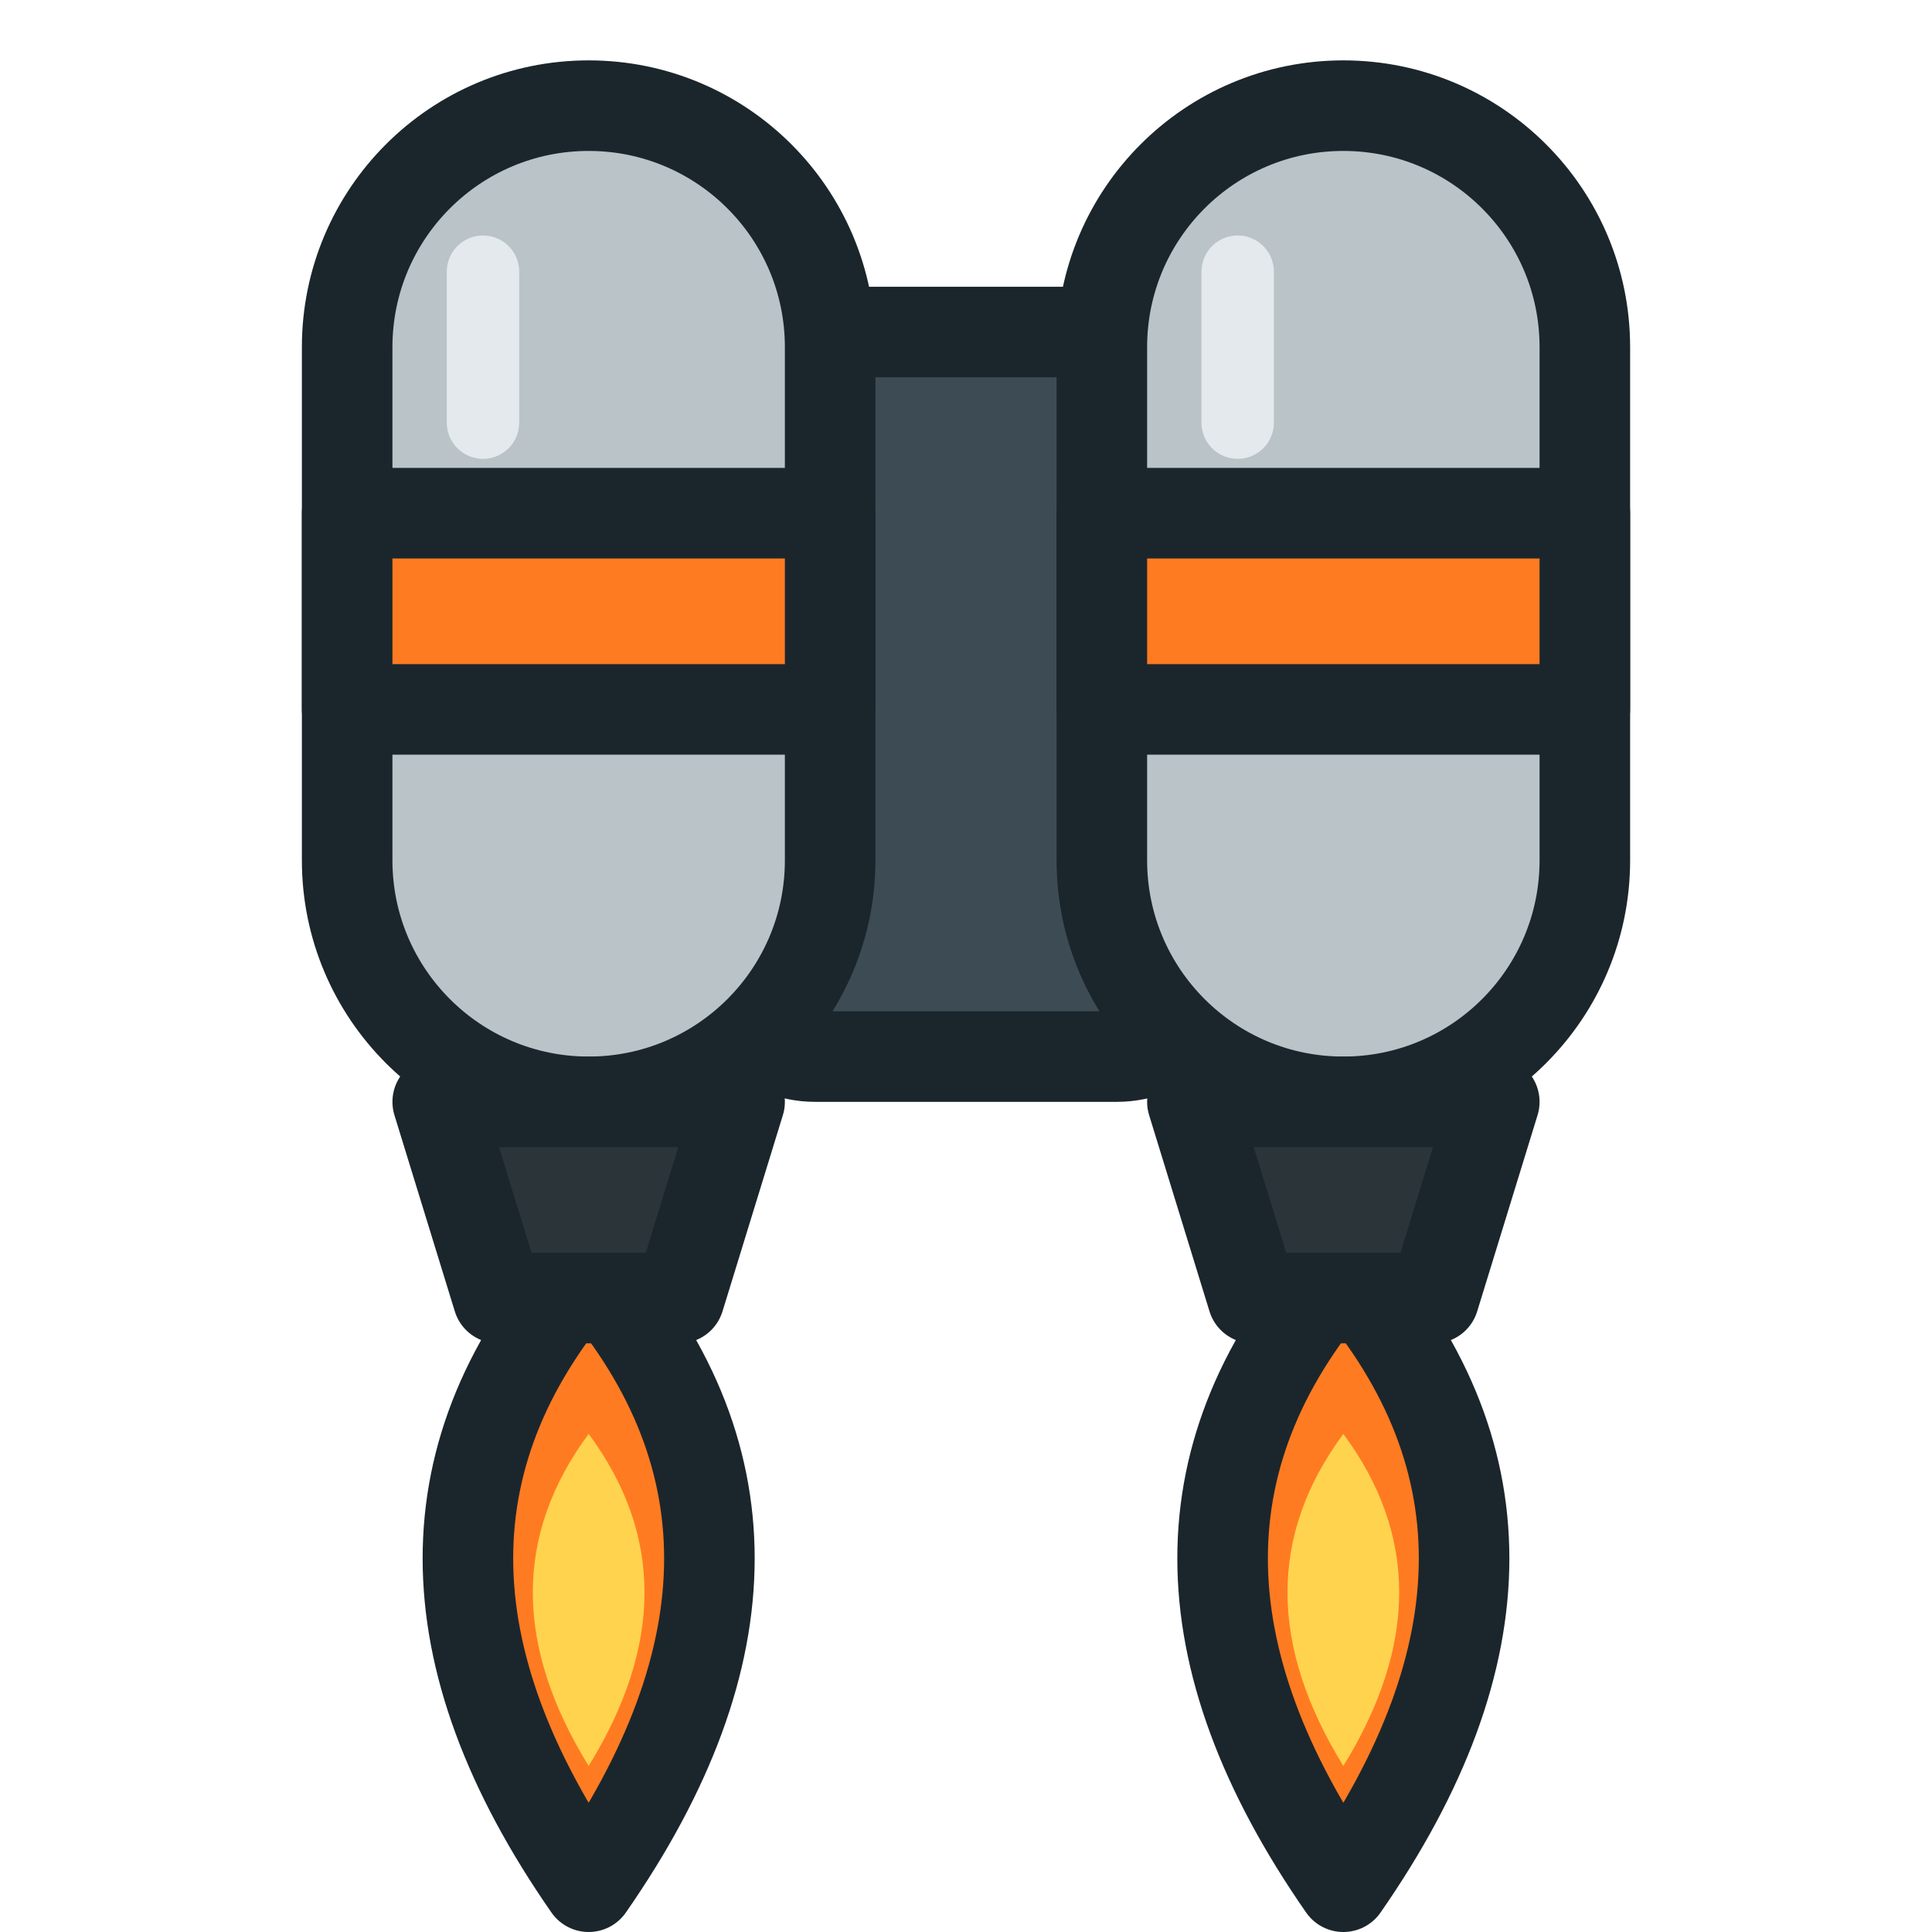
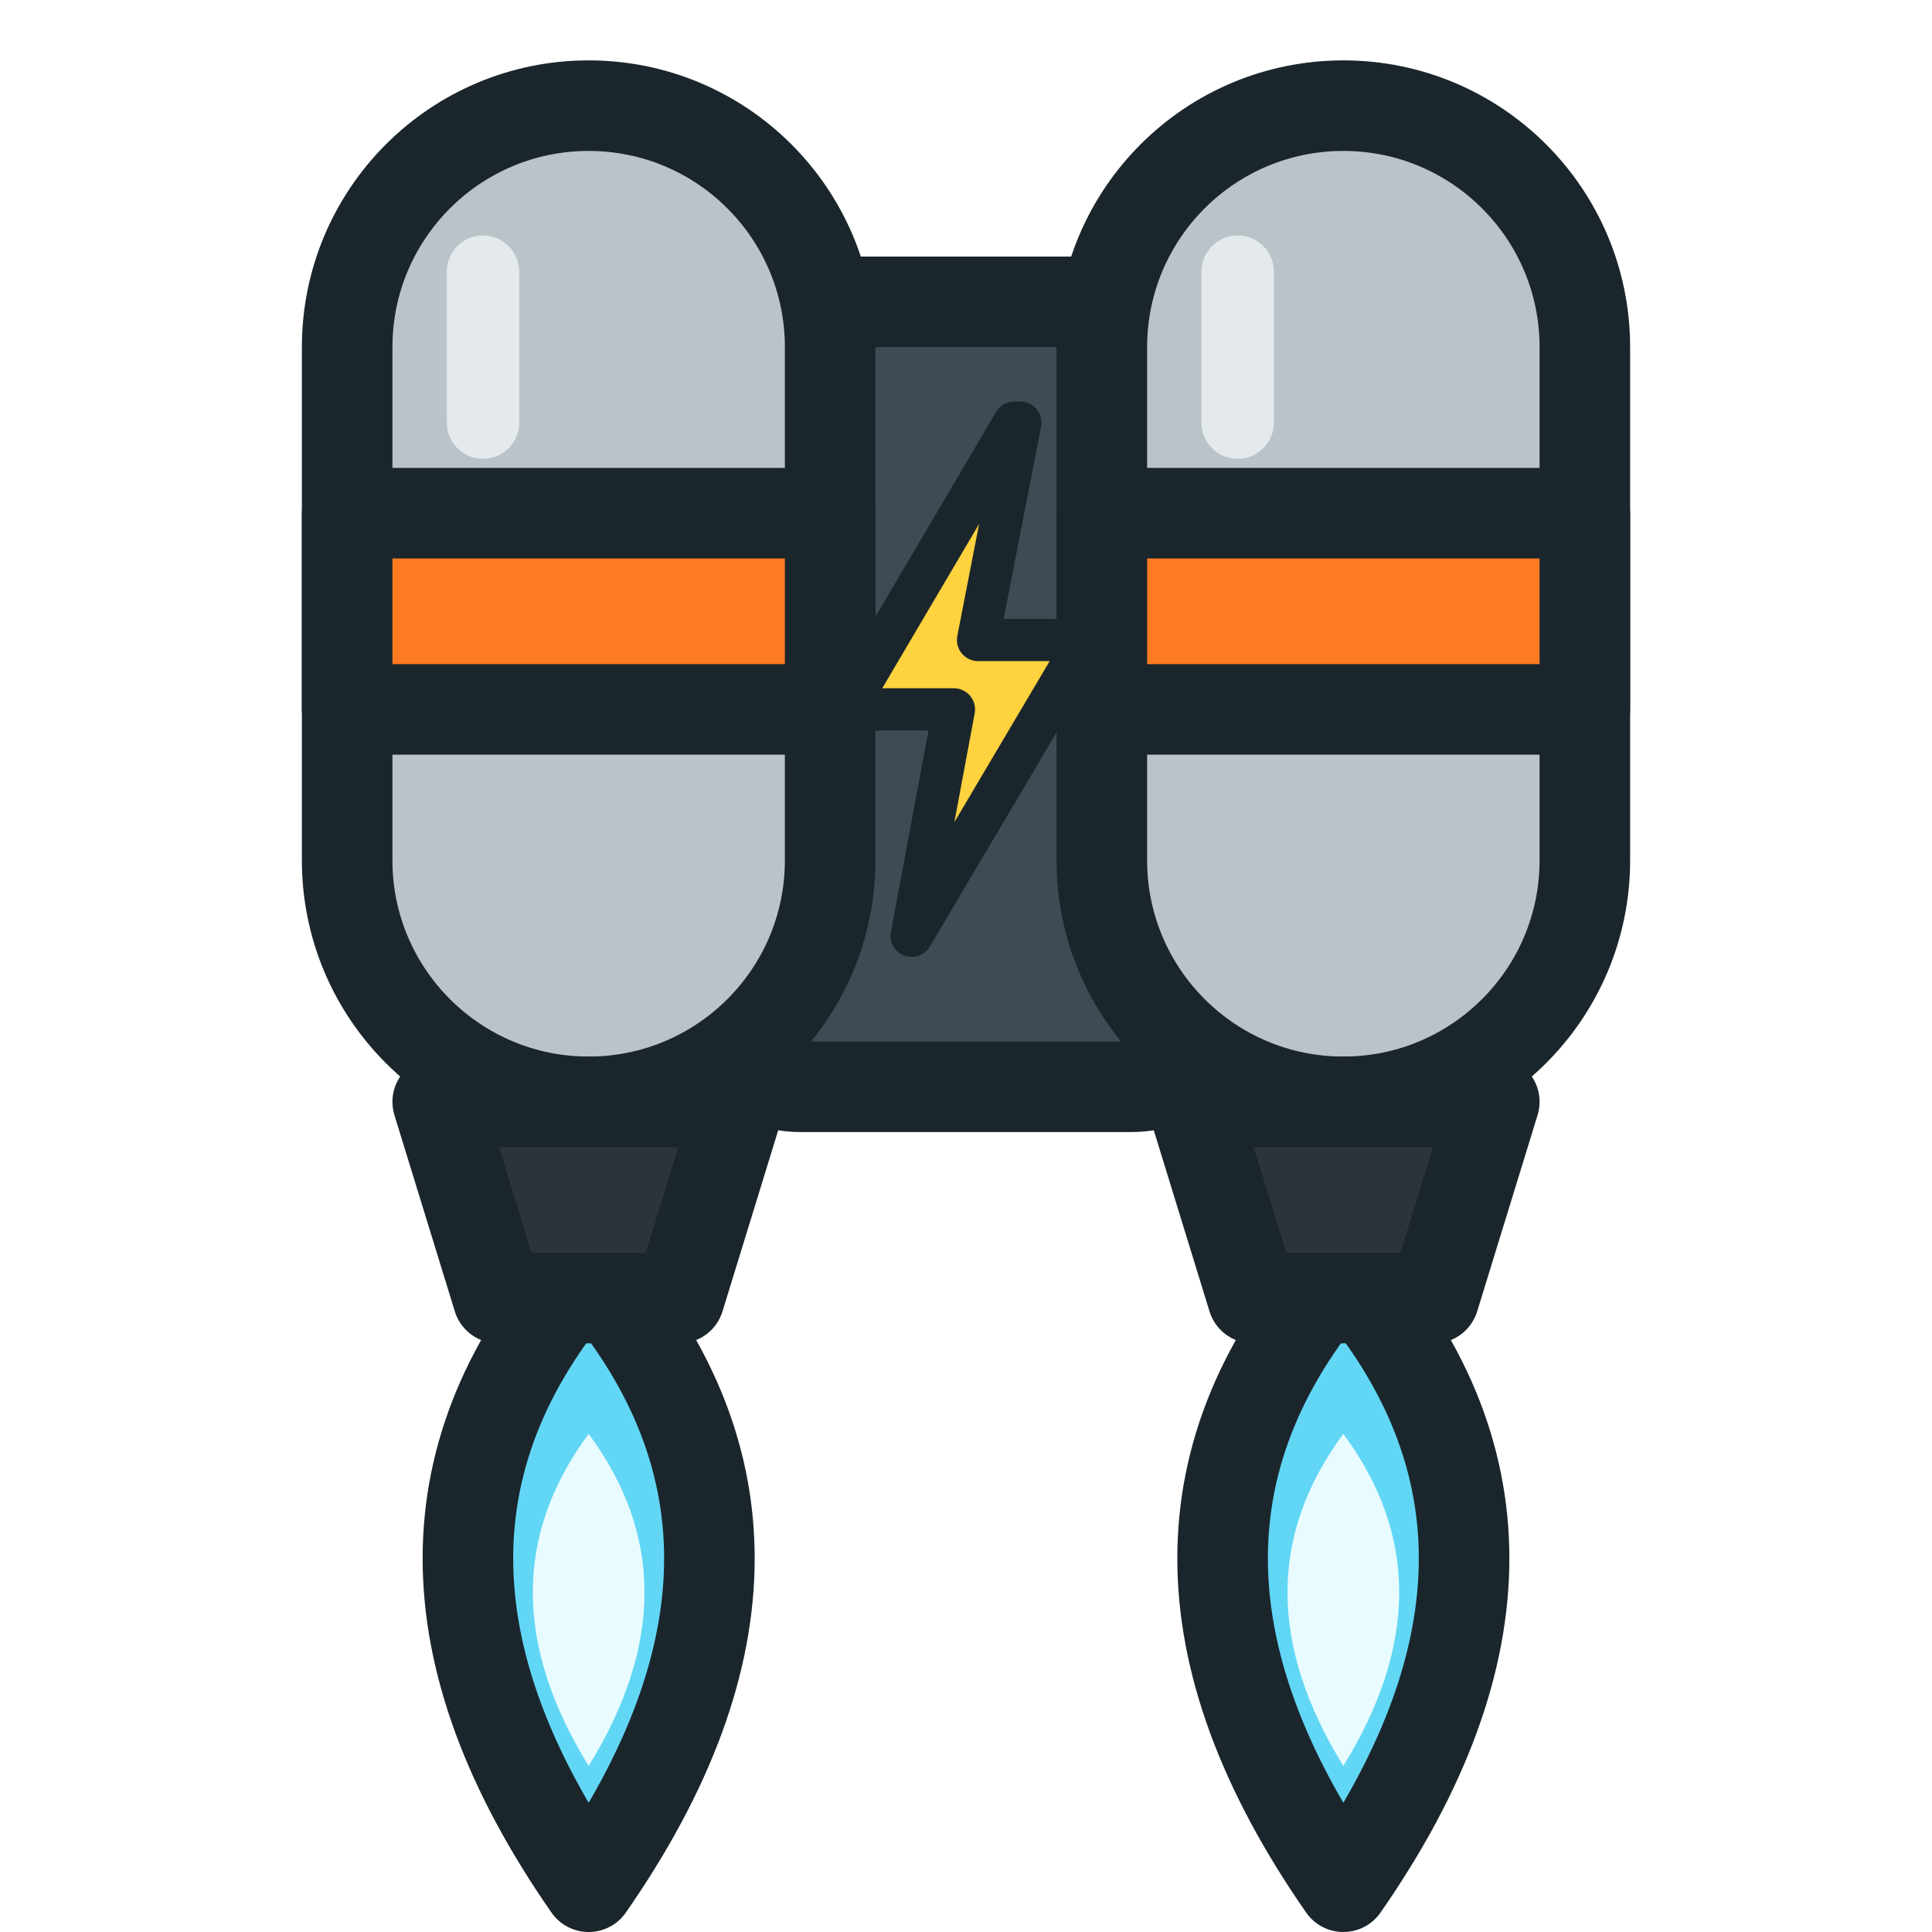
<svg xmlns="http://www.w3.org/2000/svg" viewBox="0 0 64 64">
  <g stroke="#1b262c" stroke-width="3" stroke-linejoin="round" stroke-linecap="round">
-     <path d="M19.5 42 Q11.5 51 19.5 62.5 Q27.5 51 19.5 42 Z" fill="#ff7b22" />
-     <path d="M44.5 42 Q36.5 51 44.5 62.5 Q52.5 51 44.5 42 Z" fill="#ff7b22" />
-     <rect x="24" y="11" width="16" height="24" rx="3" fill="#3d4c54" />
+     <path d="M19.5 42 Q11.5 51 19.5 62.5 Q27.5 51 19.5 42 Z" fill="#62d6f5" />
+     <path d="M44.5 42 Q36.5 51 44.5 62.5 Q52.5 51 44.5 42 Z" fill="#62d6f5" />
+     <rect x="23.5" y="10" width="17" height="26" rx="3" fill="#3d4c54" />
    <rect x="11.5" y="3.5" width="16" height="33" rx="8" fill="#b9c3c8" />
    <rect x="36.5" y="3.5" width="16" height="33" rx="8" fill="#b9c3c8" />
    <rect x="11.5" y="17" width="16" height="6.5" fill="#ff7b22" />
    <rect x="36.5" y="17" width="16" height="6.5" fill="#ff7b22" />
    <path d="M14.5 36.5 H24.5 L22.5 43 H16.5 Z" fill="#2a3439" />
    <path d="M39.5 36.5 H49.5 L47.5 43 H41.5 Z" fill="#2a3439" />
  </g>
-   <path d="M19.5 47.5 Q15.8 52.5 19.5 58.5 Q23.2 52.5 19.5 47.5 Z M44.5 47.5 Q40.8 52.5 44.5 58.5 Q48.2 52.5 44.5 47.5 Z" fill="#ffd34d" />
+   <path d="M33.6 14 L28 23.5 H31.6 L30.2 31 L36 21.2 H32.4 L33.8 14 Z" fill="#ffd23f" stroke="#1b262c" stroke-width="1.4" stroke-linejoin="round" />
+   <path d="M19.5 47.5 Q15.8 52.5 19.5 58.5 Q23.2 52.5 19.5 47.5 Z M44.5 47.5 Q40.8 52.5 44.5 58.5 Q48.2 52.5 44.5 47.5 Z" fill="#e8fbff" />
  <path d="M16 9 V14 M41 9 V14" fill="none" stroke="#e3e9ec" stroke-width="2.4" stroke-linecap="round" />
</svg>
